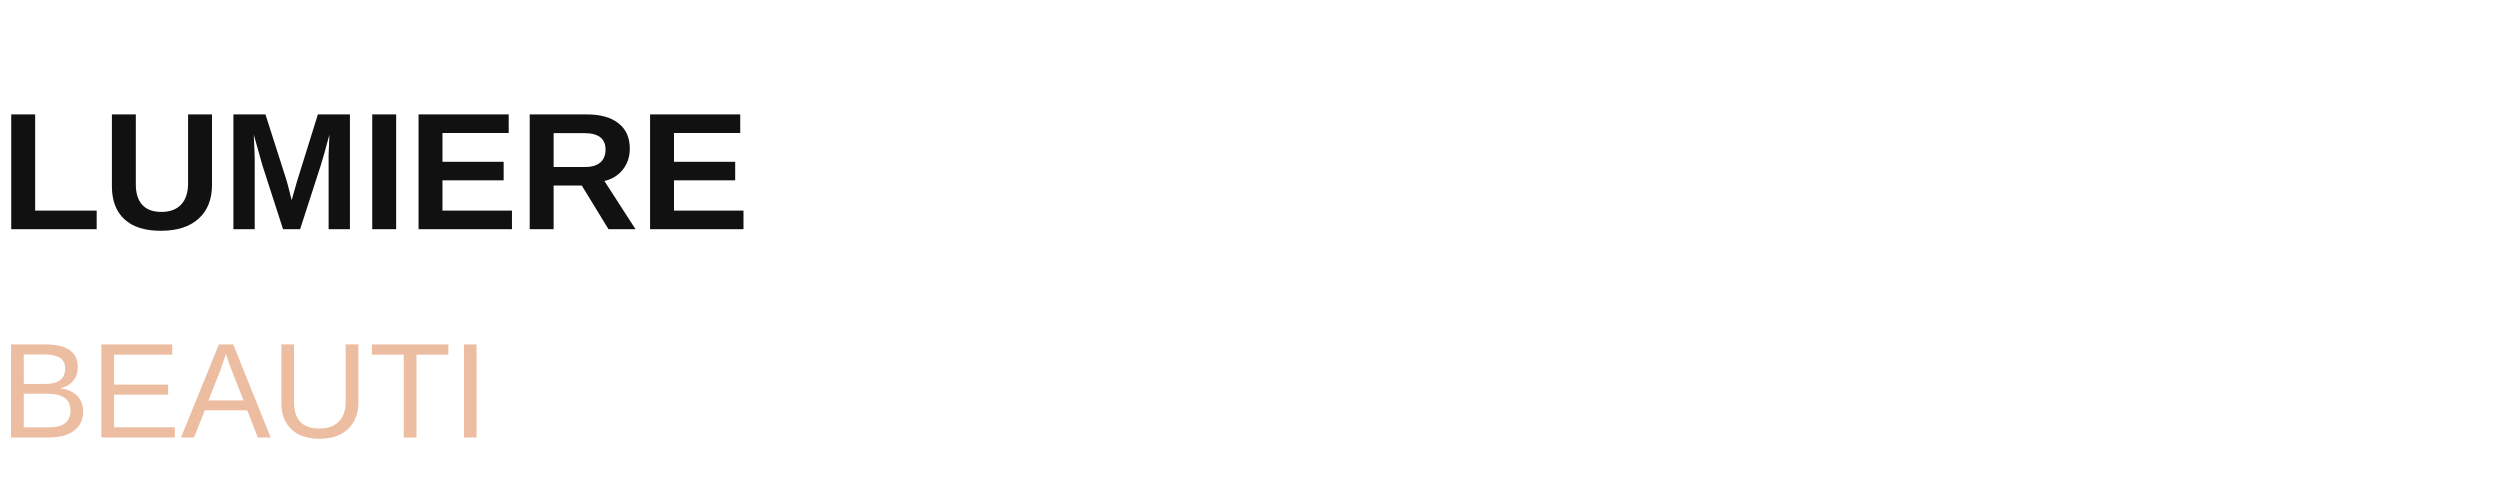
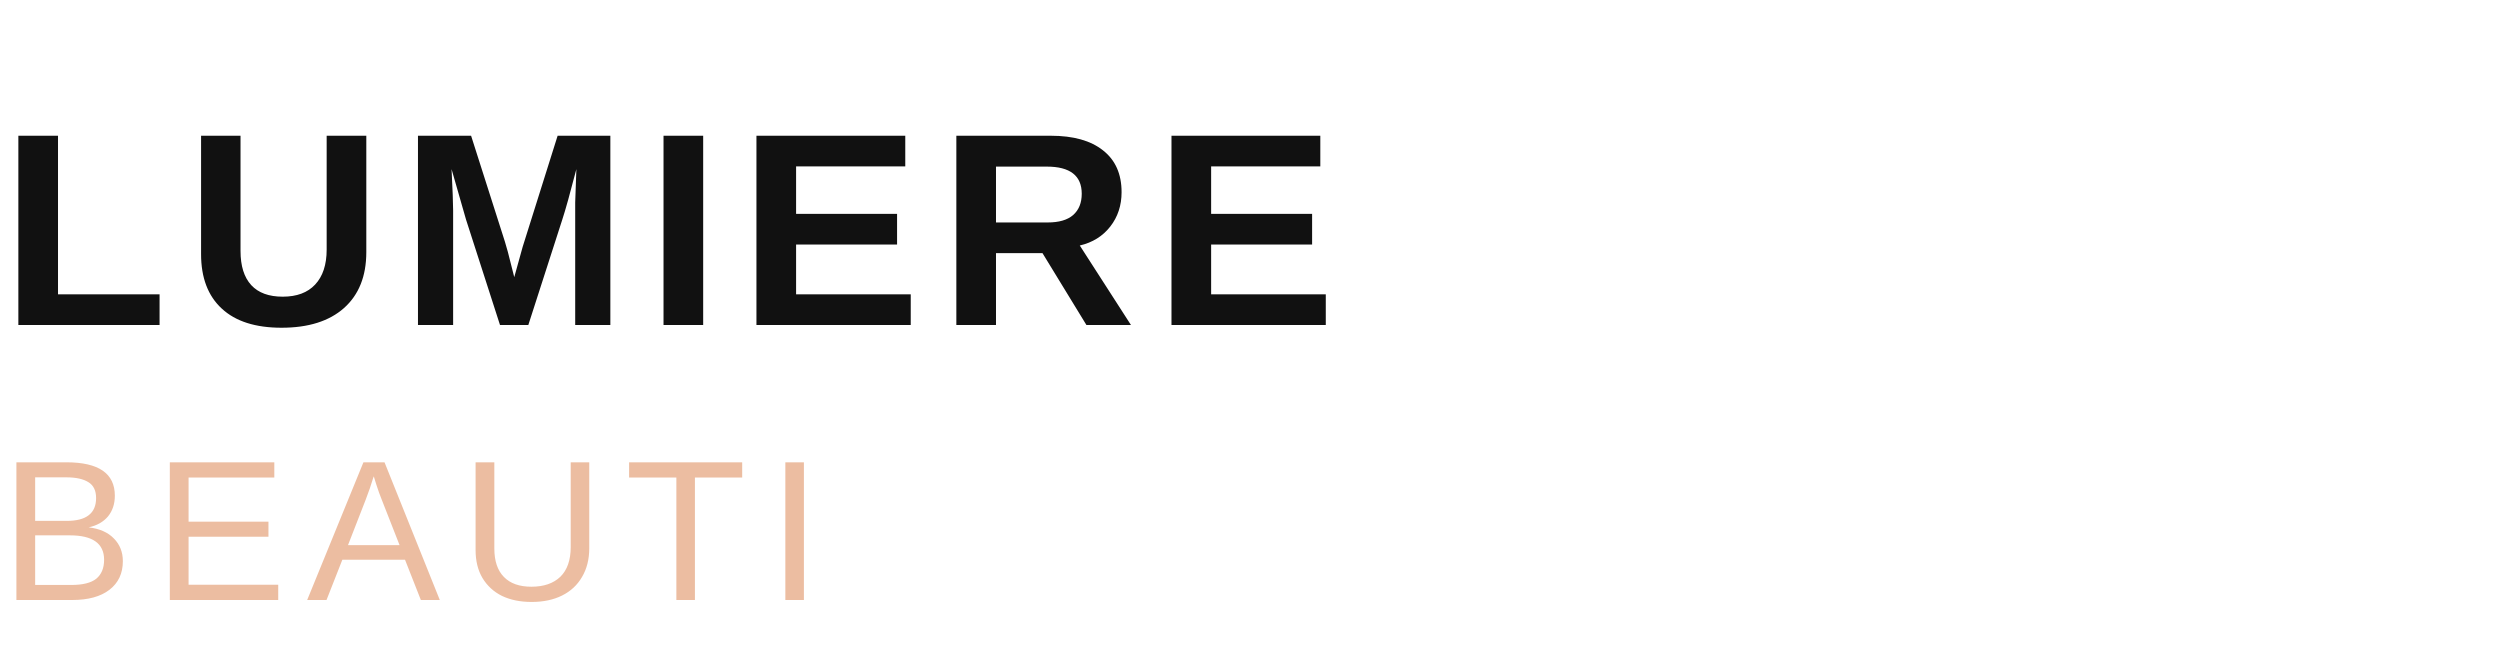
- <svg xmlns="http://www.w3.org/2000/svg" viewBox="0 0 240 48" fill="none">
-   <text x="0" y="22" font-family="Montserrat, Arial, sans-serif" font-size="16" font-weight="700" fill="#111111">LUMIERE</text>
-   <text x="0" y="42" font-family="Montserrat, Arial, sans-serif" font-size="13" font-weight="500" fill="#ecbda1">BEAUTI</text>
+ <svg xmlns="http://www.w3.org/2000/svg" viewBox="0 0 200 52" width="200" height="52" fill="none" role="img" aria-label="Lumiere Beauti">
+   <text x="0" y="26" font-family="Montserrat, Arial, sans-serif" font-size="22" font-weight="700" fill="#111111" letter-spacing="0.06em">LUMIERE</text>
+   <text x="0" y="48" font-family="Montserrat, Arial, sans-serif" font-size="16" font-weight="500" fill="#ecbda1" letter-spacing="0.1em">BEAUTI</text>
</svg>
